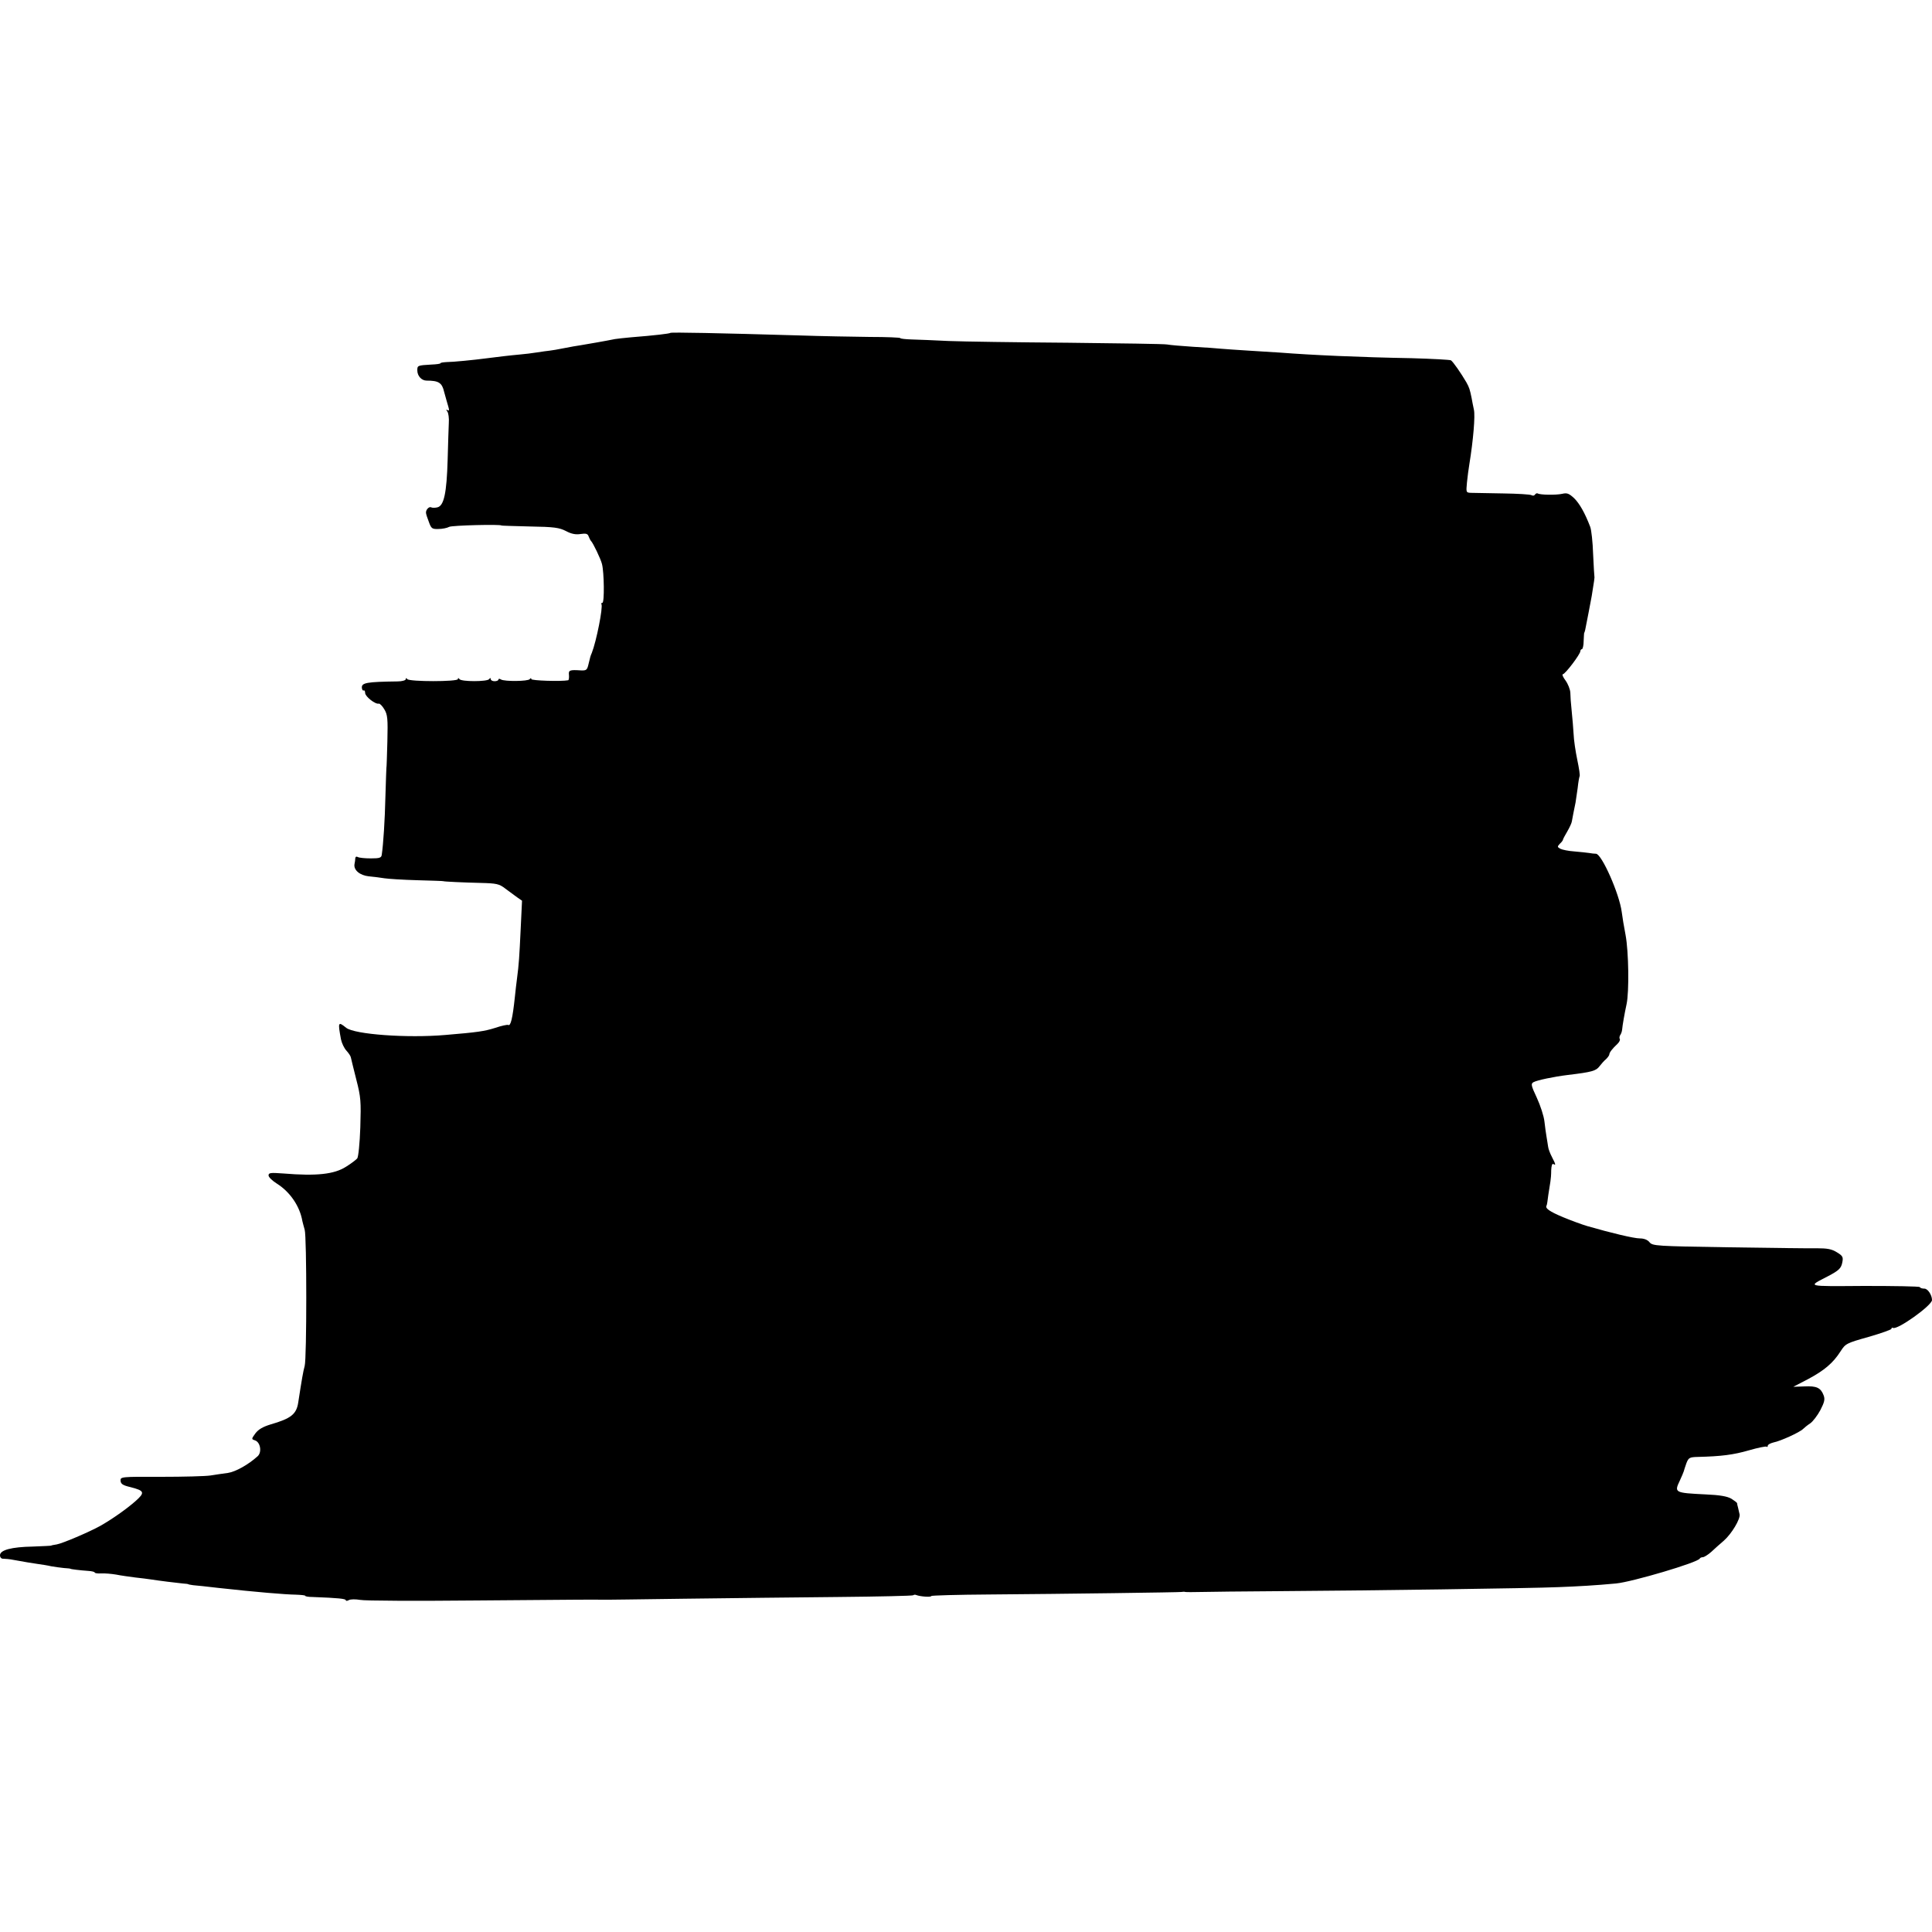
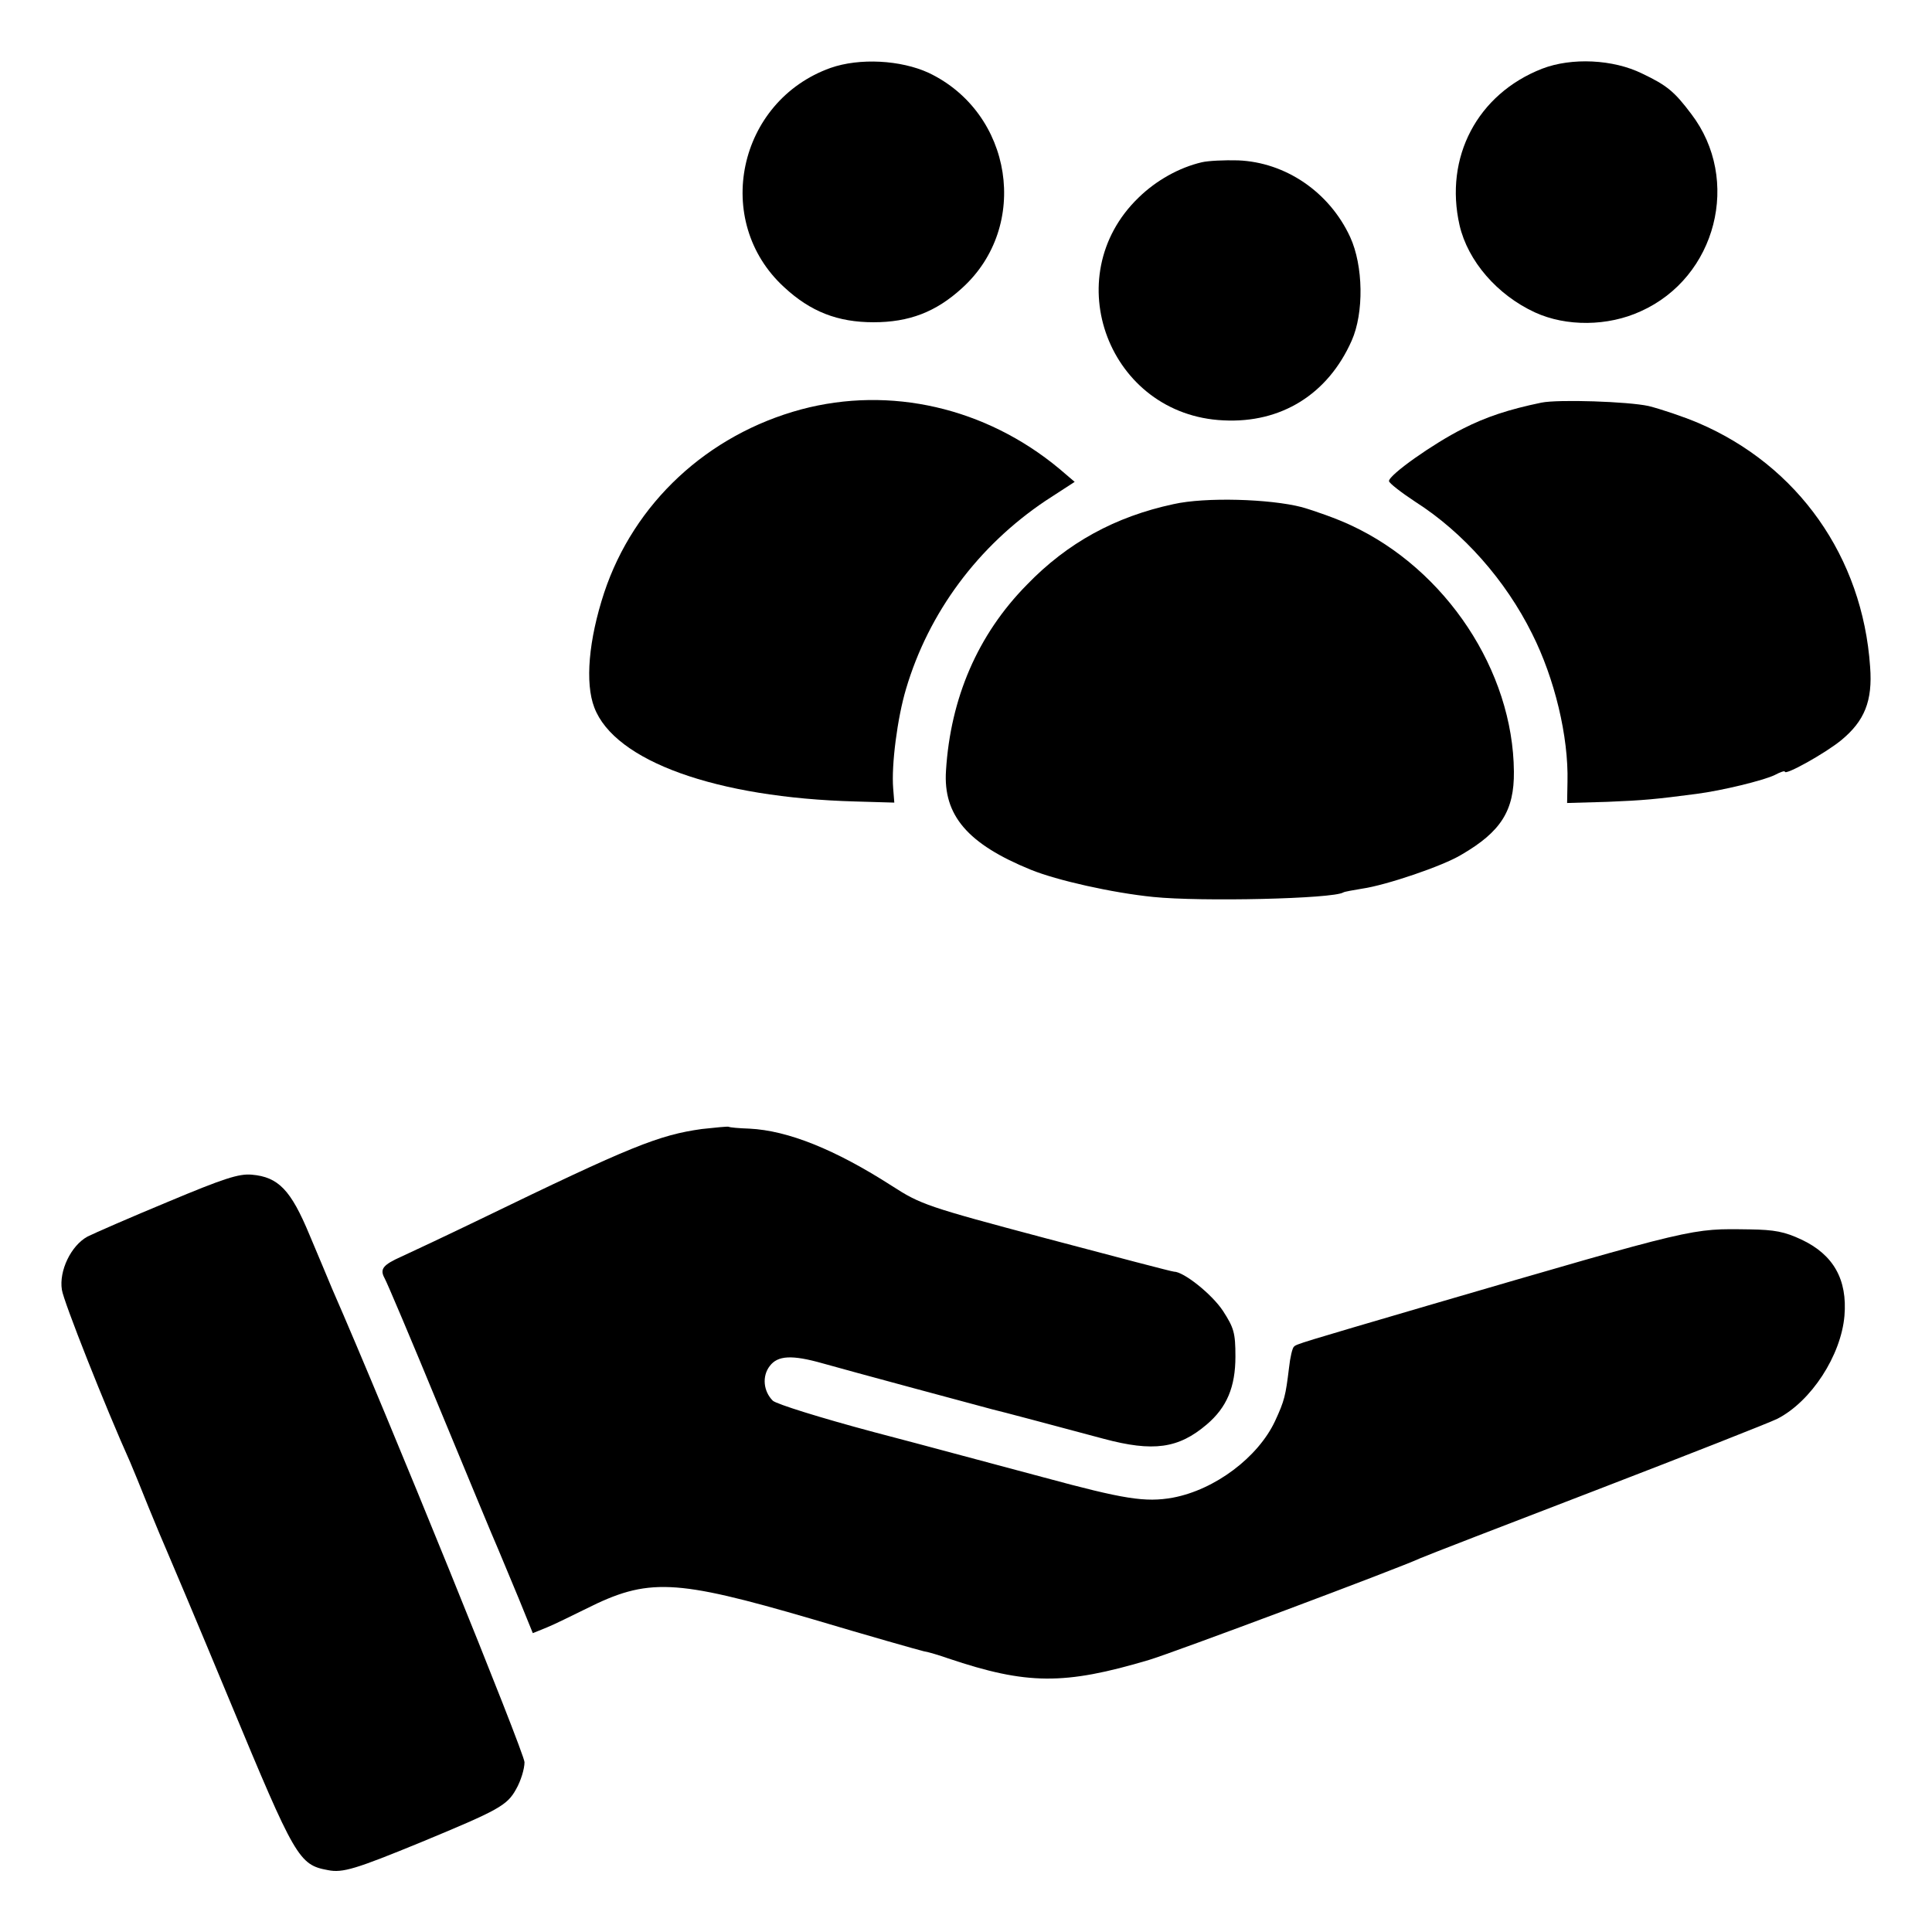
- <svg xmlns="http://www.w3.org/2000/svg" version="1.0" width="1000pt" height="1000pt" viewBox="0 0 1000 1000" preserveAspectRatio="xMidYMid meet">
-   <g transform="translate(0,1000) scale(0.1,-0.1)" fill="#000000" stroke="none">
-     <path d="M3470 8277 c-5 -4 -79 -13 -205 -23 -33 -3 -70 -7 -82 -9 -49 -10 -136 -25 -178 -32 -16 -2 -55 -9 -85 -15 -30 -6 -64 -12 -75 -13 -11 -1 -40 -5 -65 -9 -25 -4 -65 -9 -90 -11 -46 -4 -122 -13 -175 -20 -61 -8 -171 -19 -202 -19 -18 -1 -33 -3 -33 -6 0 -3 -21 -6 -48 -7 -71 -4 -72 -5 -72 -30 0 -29 22 -53 48 -53 63 0 80 -11 91 -59 7 -25 16 -58 21 -74 6 -20 5 -25 -3 -20 -9 5 -9 3 -1 -8 5 -8 9 -34 7 -59 -1 -25 -4 -110 -6 -190 -5 -172 -19 -238 -53 -246 -12 -3 -27 -3 -32 0 -11 6 -29 -13 -27 -29 0 -5 7 -27 15 -47 12 -34 17 -37 49 -36 20 0 45 5 56 11 15 8 270 14 270 7 0 -1 66 -3 147 -5 127 -2 153 -6 188 -24 28 -15 51 -19 75 -15 28 4 37 2 42 -13 4 -10 9 -20 12 -23 10 -9 51 -94 57 -120 11 -43 13 -200 2 -200 -5 0 -7 -3 -5 -7 9 -15 -26 -192 -50 -253 -8 -18 -7 -18 -17 -58 -7 -30 -11 -33 -39 -32 -60 4 -65 1 -62 -25 1 -14 -1 -25 -4 -26 -38 -7 -191 -2 -191 6 0 7 -3 6 -8 0 -8 -12 -131 -13 -149 -2 -7 5 -13 4 -13 0 0 -5 -9 -9 -20 -9 -11 0 -20 5 -20 11 0 7 -3 7 -8 0 -9 -14 -145 -14 -154 0 -5 7 -8 7 -8 0 0 -14 -252 -14 -262 0 -5 7 -8 6 -8 -1 0 -5 -19 -11 -42 -11 -161 -2 -187 -7 -185 -33 1 -10 5 -16 9 -14 4 3 8 -3 8 -13 0 -18 53 -60 71 -55 5 1 18 -12 28 -29 17 -28 19 -48 16 -168 -2 -75 -4 -136 -5 -136 0 0 -3 -65 -5 -145 -3 -129 -11 -249 -19 -304 -2 -16 -11 -19 -57 -19 -30 0 -60 3 -67 7 -7 4 -12 2 -13 -6 0 -7 -2 -21 -4 -30 -6 -31 27 -59 75 -64 25 -2 61 -7 80 -10 19 -3 96 -8 170 -10 74 -2 135 -4 135 -5 0 -2 105 -7 193 -9 82 -2 96 -5 127 -29 19 -14 46 -34 61 -45 l26 -18 -7 -147 c-7 -145 -9 -180 -19 -256 -3 -22 -8 -65 -11 -95 -12 -113 -22 -153 -35 -145 -4 2 -34 -4 -66 -15 -57 -18 -92 -23 -259 -37 -198 -17 -469 3 -513 37 -42 34 -44 31 -27 -60 4 -19 16 -45 28 -58 11 -12 22 -28 23 -35 1 -6 14 -58 28 -114 24 -93 25 -113 21 -248 -3 -84 -10 -153 -16 -161 -6 -7 -32 -27 -58 -43 -61 -39 -152 -49 -323 -35 -68 5 -78 4 -78 -10 0 -9 20 -28 44 -43 68 -43 118 -117 131 -193 2 -8 7 -28 12 -45 11 -34 11 -667 0 -705 -8 -29 -15 -70 -33 -187 -9 -63 -37 -85 -144 -116 -39 -12 -62 -25 -78 -46 -21 -29 -21 -30 -3 -36 29 -9 38 -62 14 -83 -49 -44 -114 -80 -154 -86 -24 -3 -64 -9 -89 -13 -25 -4 -140 -7 -256 -7 -208 1 -211 0 -210 -20 1 -17 12 -24 50 -33 75 -19 78 -28 26 -74 -47 -41 -121 -93 -181 -127 -58 -32 -196 -91 -226 -96 -15 -2 -28 -5 -28 -6 0 -1 -43 -3 -95 -5 -111 -2 -170 -18 -170 -45 0 -11 7 -19 18 -18 9 0 33 -2 52 -6 66 -12 85 -15 125 -21 22 -3 54 -8 70 -12 17 -3 46 -7 65 -9 19 -1 35 -3 35 -4 0 -2 49 -8 92 -11 18 -1 33 -5 33 -8 0 -4 15 -6 34 -5 19 1 53 -2 77 -6 24 -5 69 -11 99 -15 30 -3 66 -8 80 -10 45 -7 134 -18 165 -21 17 -1 30 -3 30 -4 0 -1 11 -3 25 -5 14 -1 72 -7 130 -14 200 -22 345 -34 402 -35 27 -1 48 -3 48 -6 0 -3 17 -6 38 -6 134 -5 172 -9 172 -17 0 -4 7 -4 16 1 9 5 34 5 58 1 22 -5 295 -6 606 -3 509 4 600 5 643 4 6 -1 199 2 427 5 228 3 587 7 798 9 211 2 386 6 389 9 3 3 10 4 16 1 21 -8 77 -12 77 -5 0 3 136 7 303 8 397 3 979 11 992 13 6 1 15 2 20 0 6 -1 44 -1 85 0 41 1 212 3 380 4 469 3 1331 15 1465 21 105 4 193 9 300 19 83 8 425 109 433 129 2 4 9 7 16 7 6 0 26 12 43 27 17 16 46 42 65 58 41 36 87 113 82 137 -2 10 -6 26 -8 35 -3 10 -5 20 -5 23 -1 3 -14 13 -30 23 -21 12 -60 19 -133 22 -161 8 -163 9 -133 72 9 19 18 41 20 47 1 6 8 25 14 43 11 28 16 31 59 32 122 3 184 11 264 34 48 14 89 22 92 19 3 -3 6 -1 6 5 0 6 14 13 30 17 36 7 135 52 153 70 6 6 23 20 37 29 13 9 37 40 52 68 21 41 25 56 17 77 -15 39 -36 49 -99 46 l-58 -2 77 40 c84 45 129 83 168 144 25 39 30 42 144 74 66 19 119 38 119 42 0 5 3 7 8 5 21 -13 202 116 202 144 0 26 -22 59 -39 59 -11 0 -22 3 -24 8 -3 4 -132 6 -287 6 -308 -2 -295 -5 -189 50 57 30 69 41 75 73 5 26 2 33 -28 51 -27 17 -50 21 -104 21 -38 -1 -244 2 -459 5 -372 6 -391 7 -407 26 -10 13 -29 20 -50 20 -31 0 -148 28 -273 64 -27 8 -84 29 -125 46 -69 29 -94 46 -85 60 2 3 6 28 9 55 4 28 9 59 11 70 2 11 4 37 4 58 1 23 5 36 11 32 14 -8 13 -3 -7 36 -10 19 -19 43 -20 54 -2 11 -5 34 -8 50 -3 17 -8 53 -11 80 -3 28 -21 83 -39 122 -31 66 -32 74 -17 82 19 10 103 28 177 37 125 15 146 21 164 45 9 12 24 29 34 37 9 9 17 20 17 25 0 9 16 30 42 54 9 9 15 20 12 25 -3 4 -2 14 2 20 5 7 9 19 10 28 2 24 13 86 23 132 14 64 11 272 -5 358 -8 41 -17 95 -20 120 -12 93 -103 299 -133 301 -9 0 -25 2 -36 4 -11 2 -45 5 -76 8 -31 2 -64 9 -73 14 -16 9 -16 11 -2 26 9 8 16 18 16 21 0 3 10 22 22 42 12 21 23 44 24 53 3 18 12 64 19 97 2 11 7 45 11 75 3 30 8 57 10 61 3 4 -3 42 -12 85 -9 43 -18 103 -19 133 -2 30 -6 84 -10 120 -4 36 -7 79 -7 95 -1 17 -12 45 -25 63 -13 17 -19 32 -14 32 12 0 91 104 91 120 0 5 4 10 8 10 4 0 9 19 9 43 1 23 2 42 3 42 1 0 3 7 5 15 9 46 27 137 29 150 2 8 7 38 11 65 5 28 8 53 8 56 -1 3 -4 57 -7 120 -2 63 -9 126 -15 142 -28 73 -55 120 -83 148 -27 25 -37 29 -62 23 -32 -7 -114 -6 -127 2 -4 2 -10 0 -14 -6 -4 -6 -11 -7 -18 -3 -6 4 -72 8 -147 9 -74 1 -148 3 -164 3 -28 1 -28 1 -23 54 3 28 8 70 12 92 21 129 31 253 24 284 -4 20 -10 47 -12 61 -9 44 -12 54 -27 81 -28 48 -69 107 -80 114 -5 3 -97 8 -203 11 -273 5 -515 16 -682 29 -27 2 -99 6 -160 10 -60 4 -126 8 -145 10 -19 2 -84 7 -144 10 -60 4 -120 9 -135 12 -14 3 -244 6 -511 9 -267 2 -546 6 -620 9 -74 4 -161 7 -192 8 -32 1 -58 4 -58 7 0 3 -71 6 -158 6 -86 1 -254 4 -372 8 -406 12 -656 17 -660 13z" />
+ <svg xmlns="http://www.w3.org/2000/svg" version="1.0" width="512pt" height="512pt" viewBox="0 0 512 512" preserveAspectRatio="xMidYMid meet">
+   <g transform="translate(0,512) scale(0.1,-0.1)" fill="#000000" stroke="none">
+     <path d="M2201 4940 c-246 -88 -314 -406 -123 -581 70 -65 142 -93 237 -93 94 0 165 27 234 90 182 164 135 465 -88 571 -74 34 -183 40 -260 13z" />
+     <path d="M4087 4938 c-172 -67 -260 -235 -219 -415 22 -95 100 -185 200 -231 83 -38 193 -37 280 3 201 90 267 349 134 523 -45 60 -65 76 -130 107 -77 38 -187 43 -265 13z" />
+     <path d="M3185 4690 c-60 -14 -121 -48 -168 -94 -217 -210 -78 -576 225 -590 153 -8 277 69 340 211 33 74 31 199 -4 275 -55 119 -171 198 -297 203 -36 1 -79 -1 -96 -5z" />
+     <path d="M2123 4035 c-248 -67 -443 -248 -522 -486 -41 -125 -51 -239 -26 -304 54 -142 323 -239 692 -249 l103 -3 -3 38 c-5 61 11 186 34 263 60 203 191 379 370 499 l77 50 -41 35 c-195 162 -448 220 -684 157z" />
+     <path d="M4085 4053 c-87 -18 -147 -38 -208 -69 -78 -39 -197 -123 -196 -139 0 -5 32 -30 70 -55 127 -81 239 -208 309 -349 60 -119 97 -273 94 -393 l-1 -56 106 3 c98 4 129 7 236 21 70 9 179 36 208 50 15 8 27 12 27 9 0 -11 106 48 149 83 62 51 84 104 77 195 -20 291 -191 533 -455 646 -40 17 -100 37 -132 45 -55 12 -239 18 -284 9z" />
+     <path d="M3110 3784 c-154 -33 -281 -102 -389 -214 -130 -132 -202 -300 -214 -492 -8 -119 58 -195 225 -263 69 -28 215 -61 324 -72 126 -13 477 -5 504 12 3 2 26 6 50 10 63 9 214 60 263 90 105 61 140 117 139 220 -2 267 -180 536 -432 653 -36 17 -95 38 -130 48 -85 22 -256 27 -340 8z" />
+     <path d="M1860 2128 c-114 -16 -187 -45 -585 -238 -93 -45 -189 -90 -211 -100 -49 -22 -58 -33 -45 -57 6 -10 72 -166 147 -348 75 -181 144 -348 154 -370 9 -22 34 -81 55 -132 l37 -91 37 15 c20 8 66 31 103 49 165 83 235 80 598 -26 151 -45 285 -83 298 -86 13 -2 42 -11 65 -19 208 -70 307 -71 532 -4 61 18 665 244 720 270 11 5 220 86 465 180 244 94 460 179 480 189 90 46 169 168 178 273 8 96 -29 162 -114 202 -45 21 -71 26 -137 27 -157 2 -134 8 -857 -203 -334 -98 -345 -101 -351 -108 -4 -3 -10 -28 -13 -56 -9 -74 -12 -87 -37 -141 -45 -96 -159 -182 -271 -203 -73 -13 -129 -4 -343 54 -110 29 -312 84 -450 120 -142 38 -257 74 -267 83 -25 25 -29 65 -8 92 21 28 59 30 140 7 63 -18 427 -116 450 -122 18 -4 172 -45 295 -78 131 -35 198 -26 273 38 53 45 76 99 76 180 0 63 -4 76 -33 121 -29 44 -104 104 -130 104 -5 0 -157 40 -338 88 -316 84 -333 90 -409 139 -151 97 -276 147 -378 152 -28 1 -52 3 -55 5 -3 1 -35 -2 -71 -6z" />
+     <path d="M445 1935 c-99 -41 -195 -83 -213 -92 -44 -24 -76 -91 -68 -141 4 -30 117 -315 181 -457 7 -16 29 -70 49 -120 20 -49 41 -99 46 -110 5 -11 82 -193 170 -405 172 -414 182 -432 259 -446 39 -8 74 3 247 74 205 85 228 97 252 141 12 21 22 53 22 71 0 24 -362 917 -510 1255 -9 22 -36 86 -60 143 -49 118 -82 153 -153 159 -34 3 -74 -10 -222 -72z" />
  </g>
</svg>
